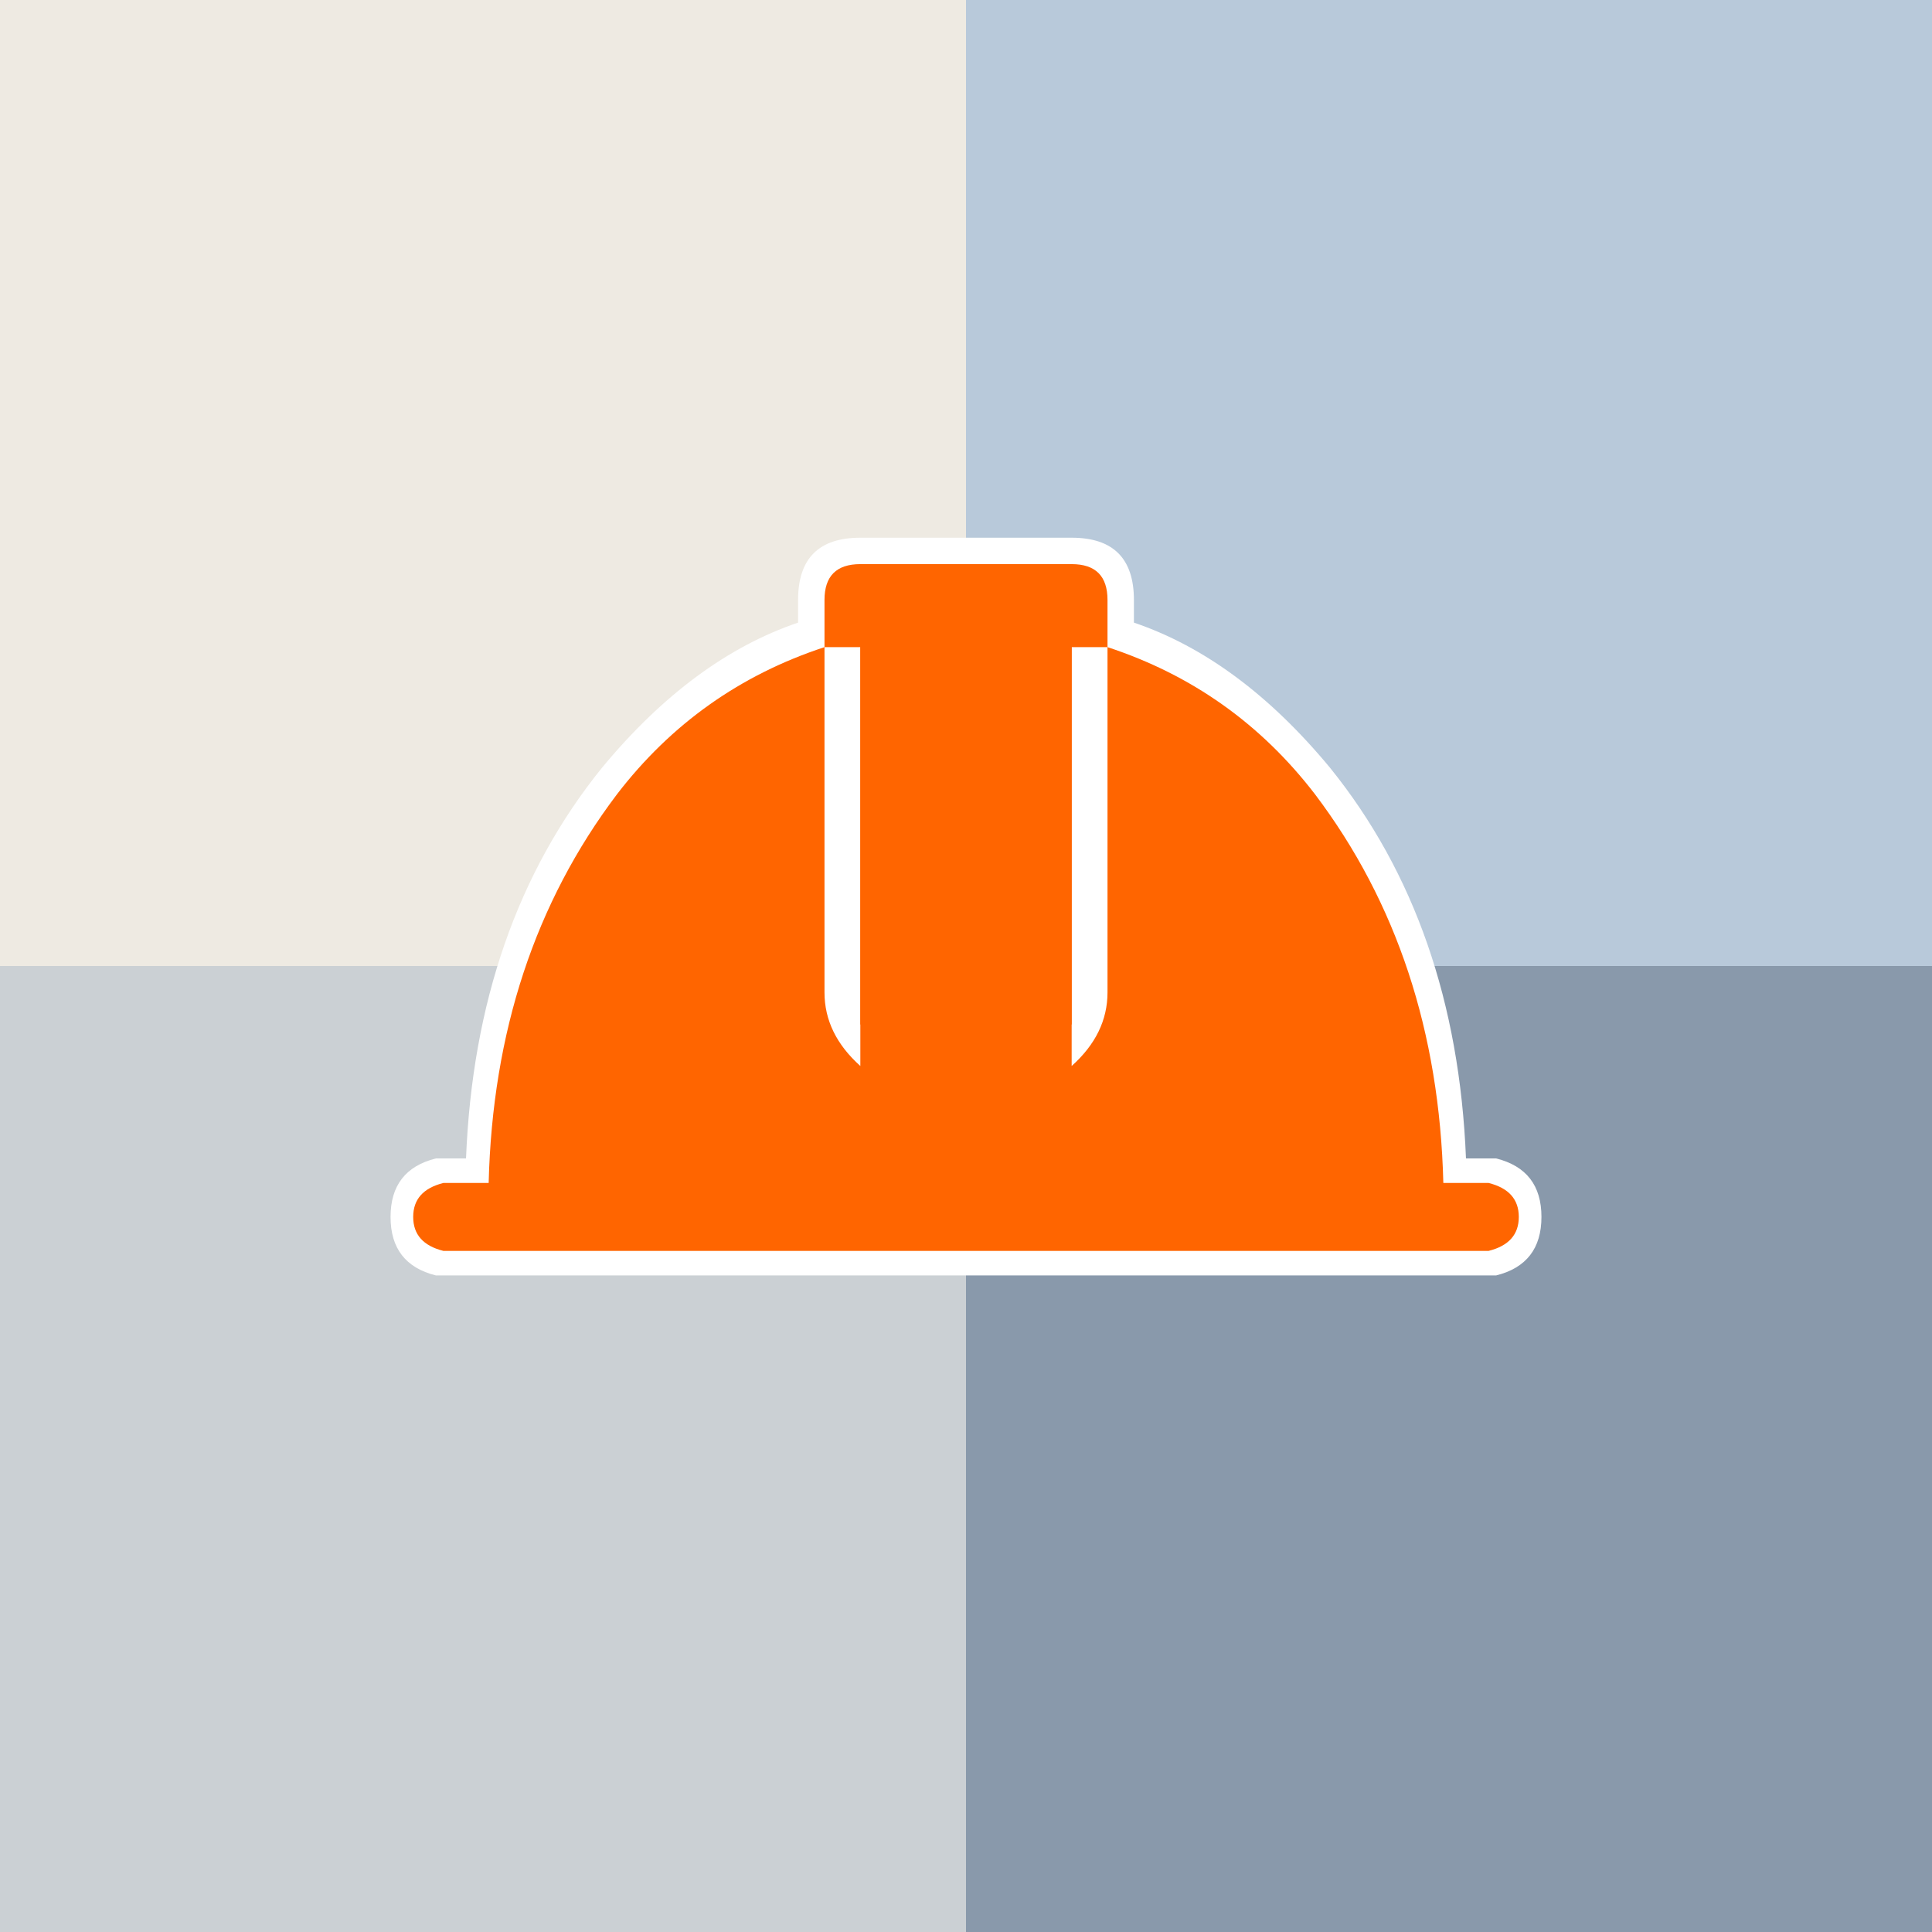
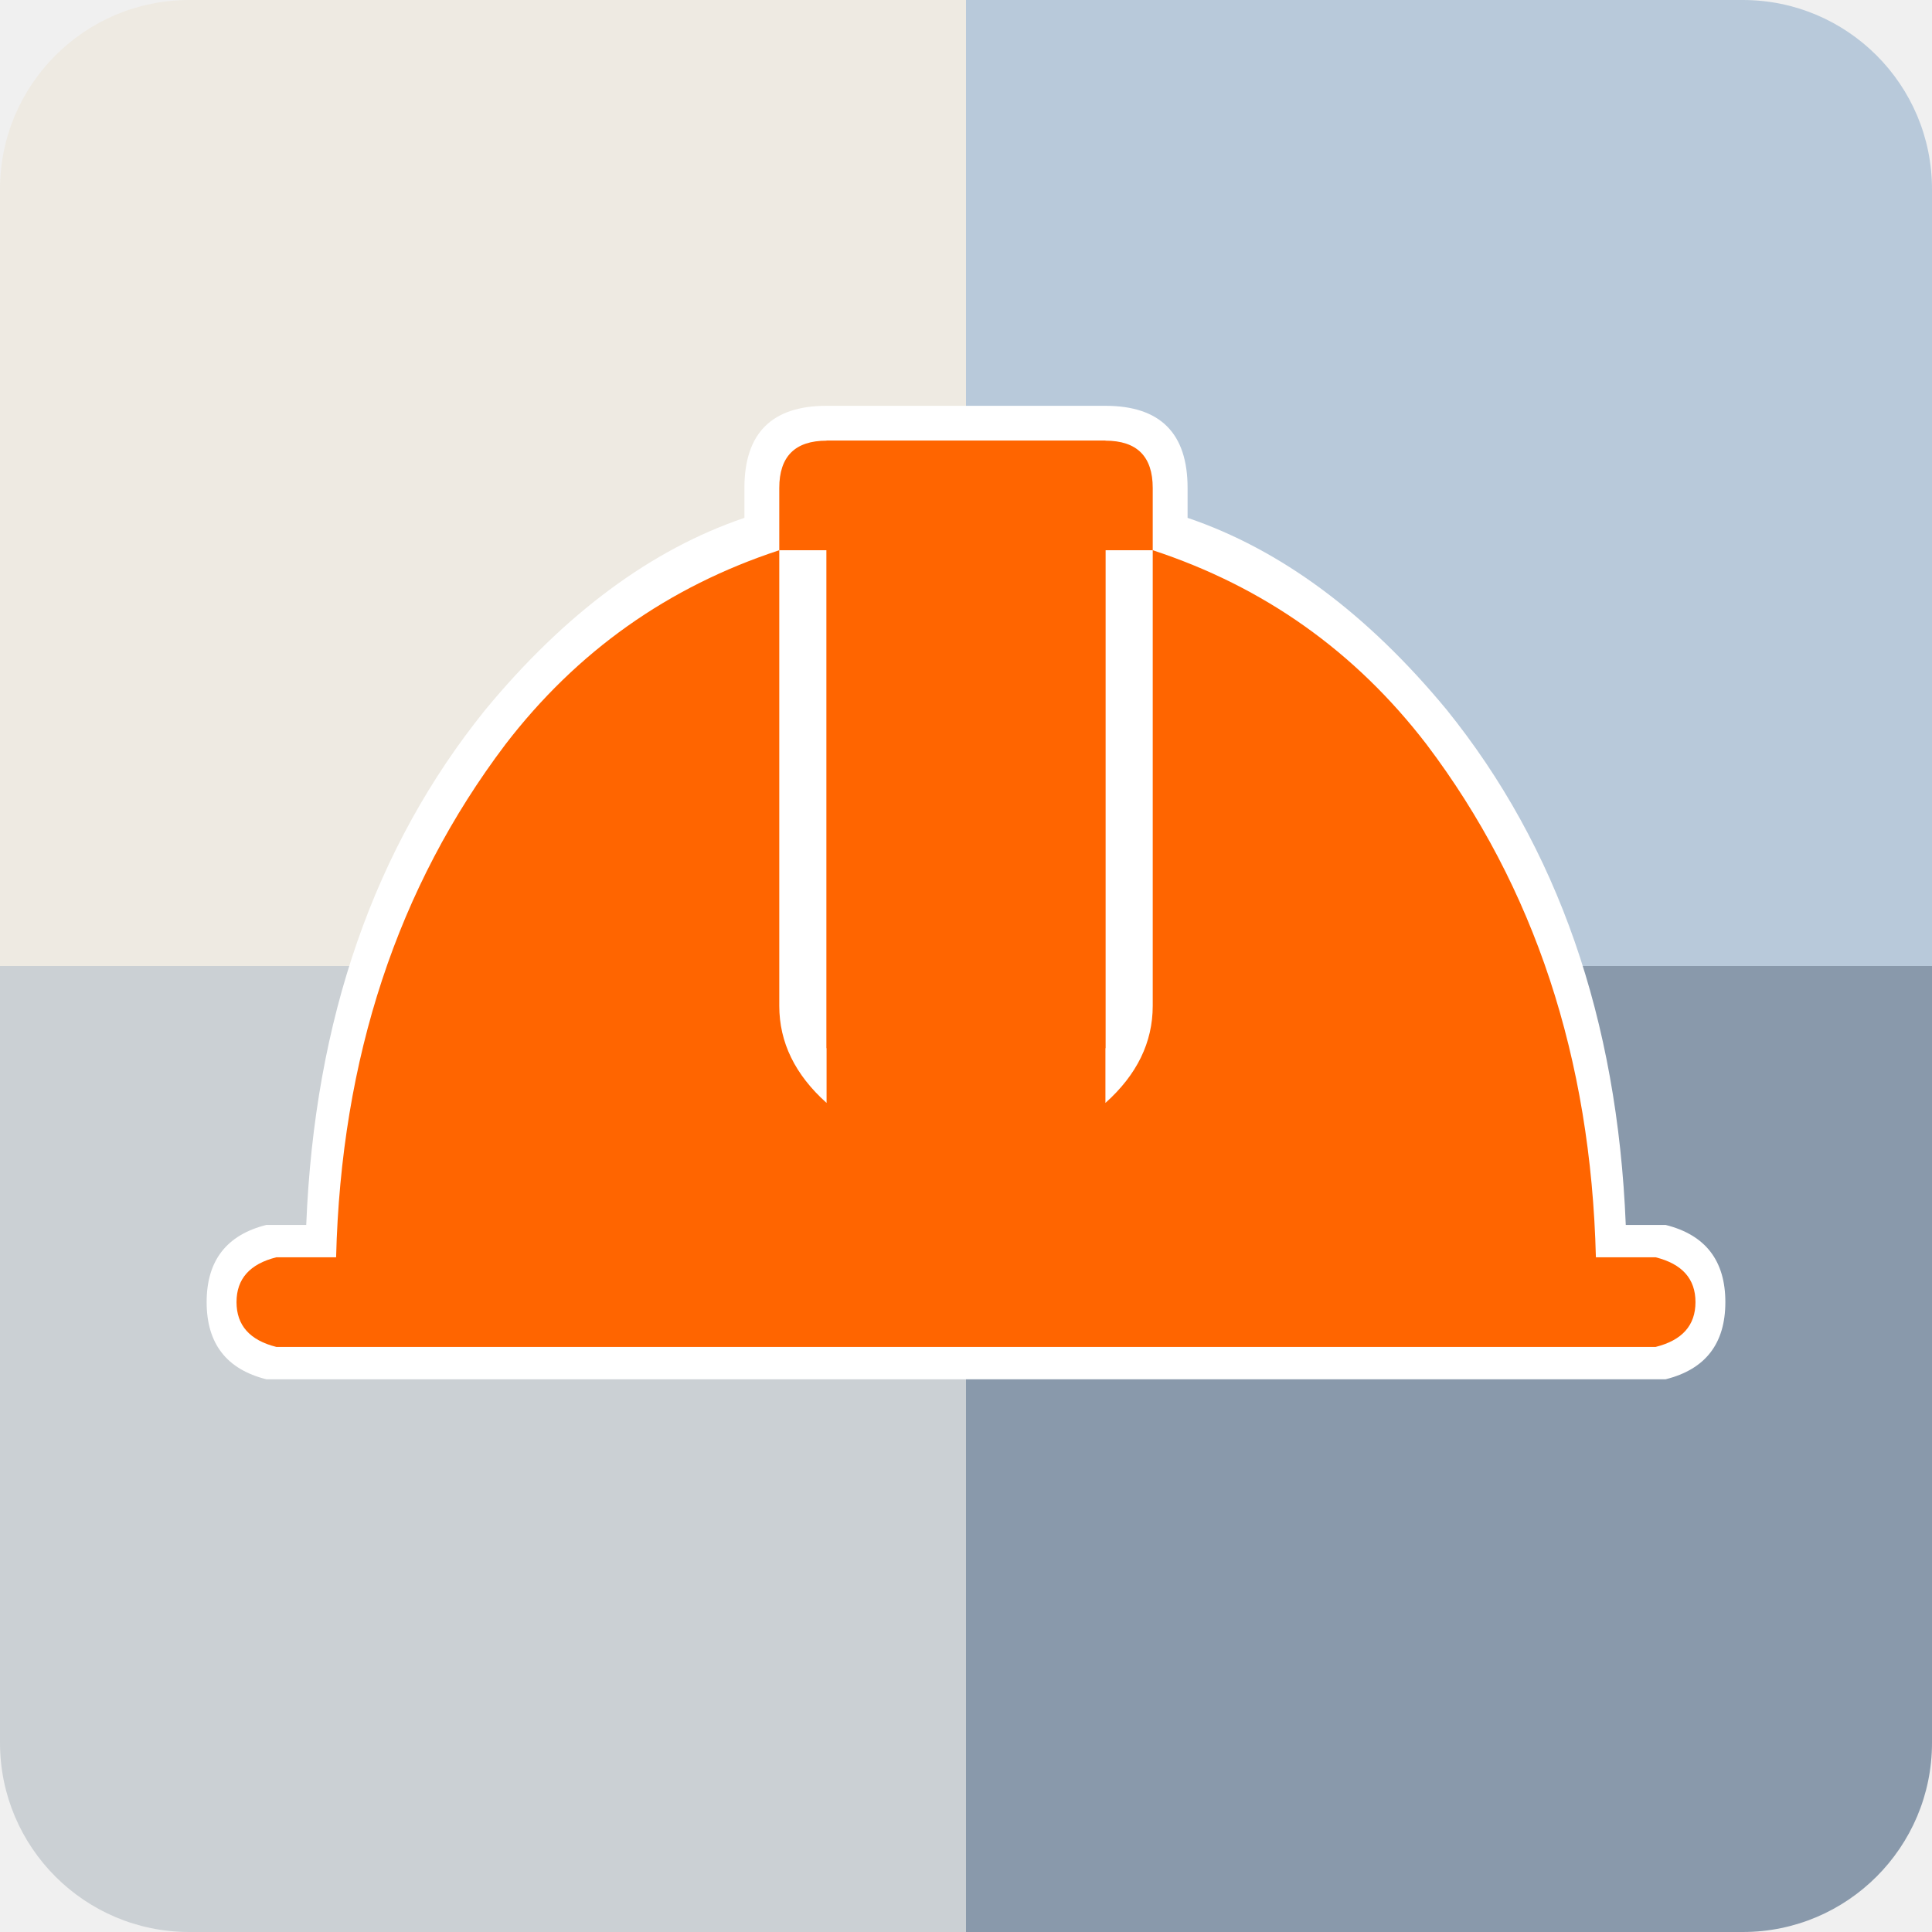
- <svg xmlns="http://www.w3.org/2000/svg" viewBox="0 0 1024 1024" width="1024" height="1024">
-   <rect x="0" y="0" width="512" height="512" fill="#eeeae2" />
-   <rect x="512" y="0" width="512" height="512" fill="#b8c9da" />
-   <rect x="0" y="512" width="512" height="512" fill="#cbd0d4" />
-   <rect x="512" y="512" width="512" height="512" fill="#8999ab" />
+ <svg xmlns="http://www.w3.org/2000/svg" viewBox="124 122 776 776" width="1024" height="1024">
+   <defs>
+     <clipPath id="canvasClip">
+       <rect x="124" y="122" width="776" height="776" rx="76" ry="76" />
+     </clipPath>
+   </defs>
+   <g clip-path="url(#canvasClip)">
+     <rect x="124" y="122" width="388" height="388" fill="#eeeae2" />
+     <rect x="512" y="122" width="388" height="388" fill="#b8c9da" />
+     <rect x="124" y="510" width="388" height="388" fill="#cbd0d4" />
+     <rect x="512" y="510" width="388" height="388" fill="#8999ab" />
+   </g>
  <path d="M207 645            Q207 620 231 614            L247 614            Q252 490 319 407            Q367 349 423 330            L423 318            Q423 285 456 285            L568 285            Q601 285 601 318            L601 330            Q657 349 705 407            Q772 490 777 614            L793 614            Q817 620 817 645            Q817 670 793 676            L231 676            Q207 670 207 645 Z" fill="#ffffff" />
  <path d="M219 645            Q219 631 235 627            L259 627            Q262 507 327 421            Q370 365 437 343            L437 318            Q437 299 456 299            L568 299            Q587 299 587 318            L587 343            Q654 365 697 421            Q762 507 765 627            L789 627            Q805 631 805 645            Q805 659 789 663            L235 663            Q219 659 219 645 Z" fill="#ff6500" />
  <path d="M437 343 L437 526 Q437 548 456 565 L456 343 Z" fill="#ffffff" />
  <path d="M587 343 L587 526 Q587 548 568 565 L568 343 Z" fill="#ffffff" />
  <rect x="456" y="299" width="112" height="244" rx="0" fill="#ff6500" />
</svg>
